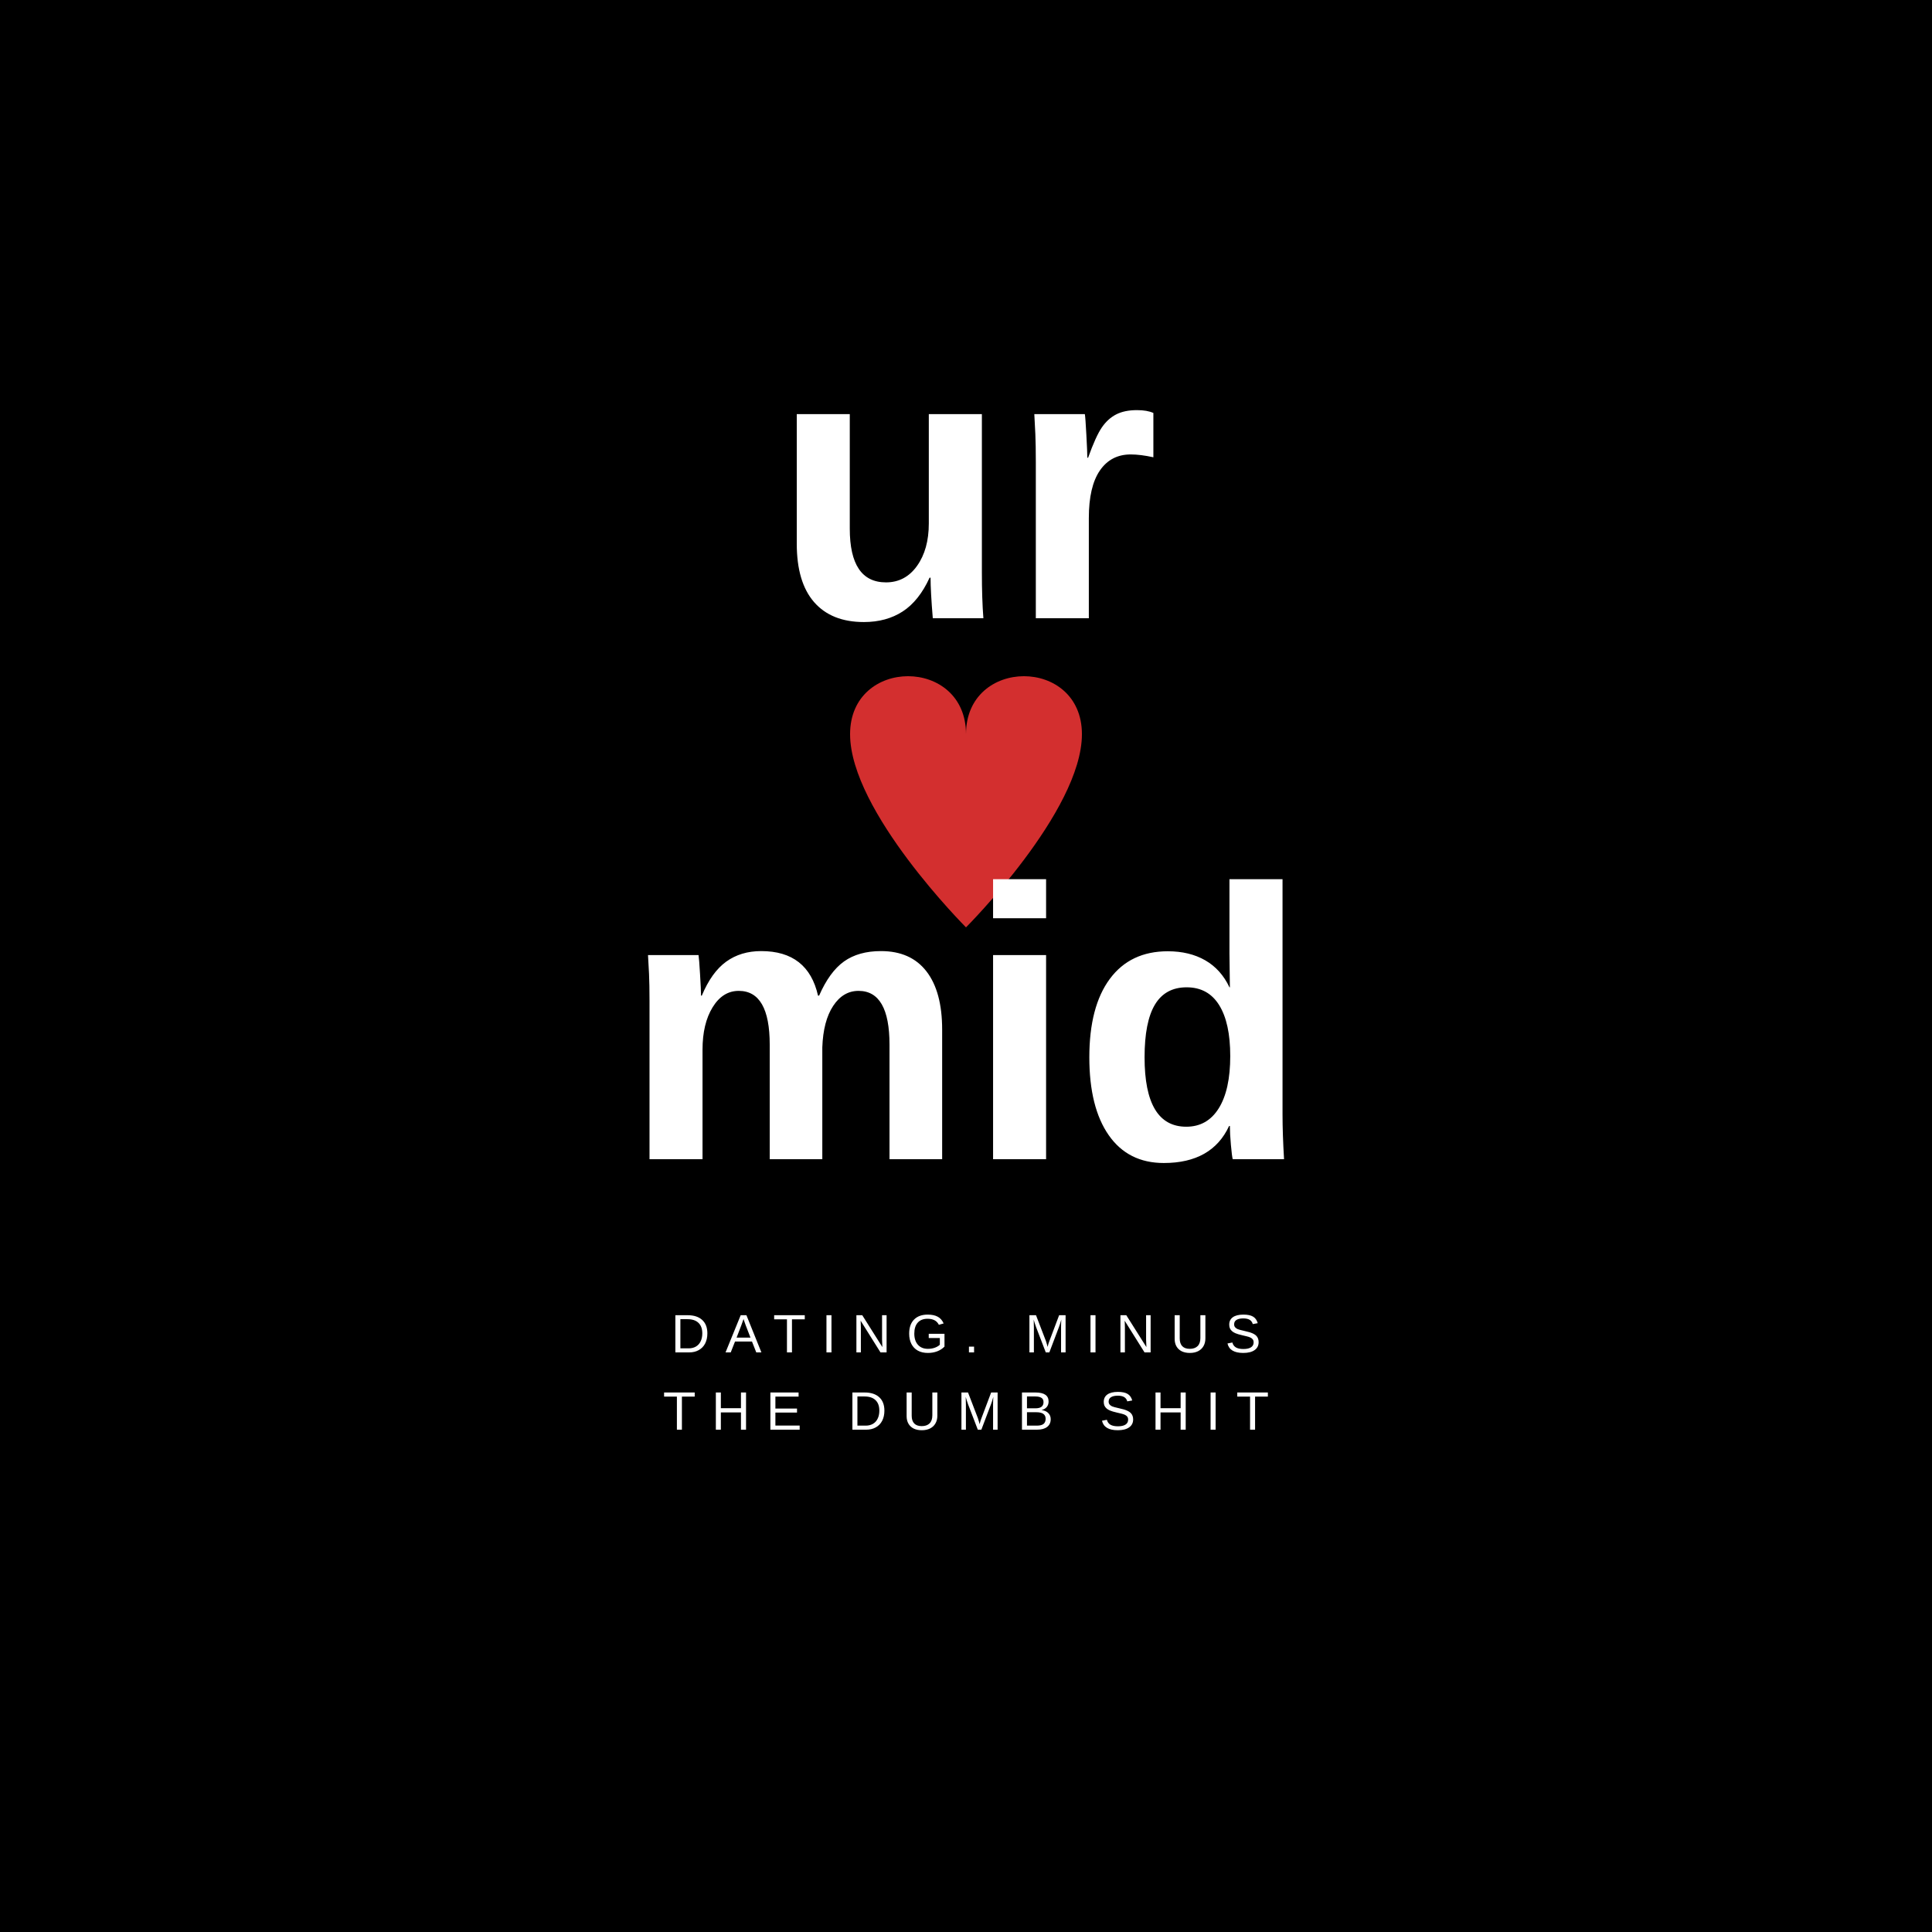
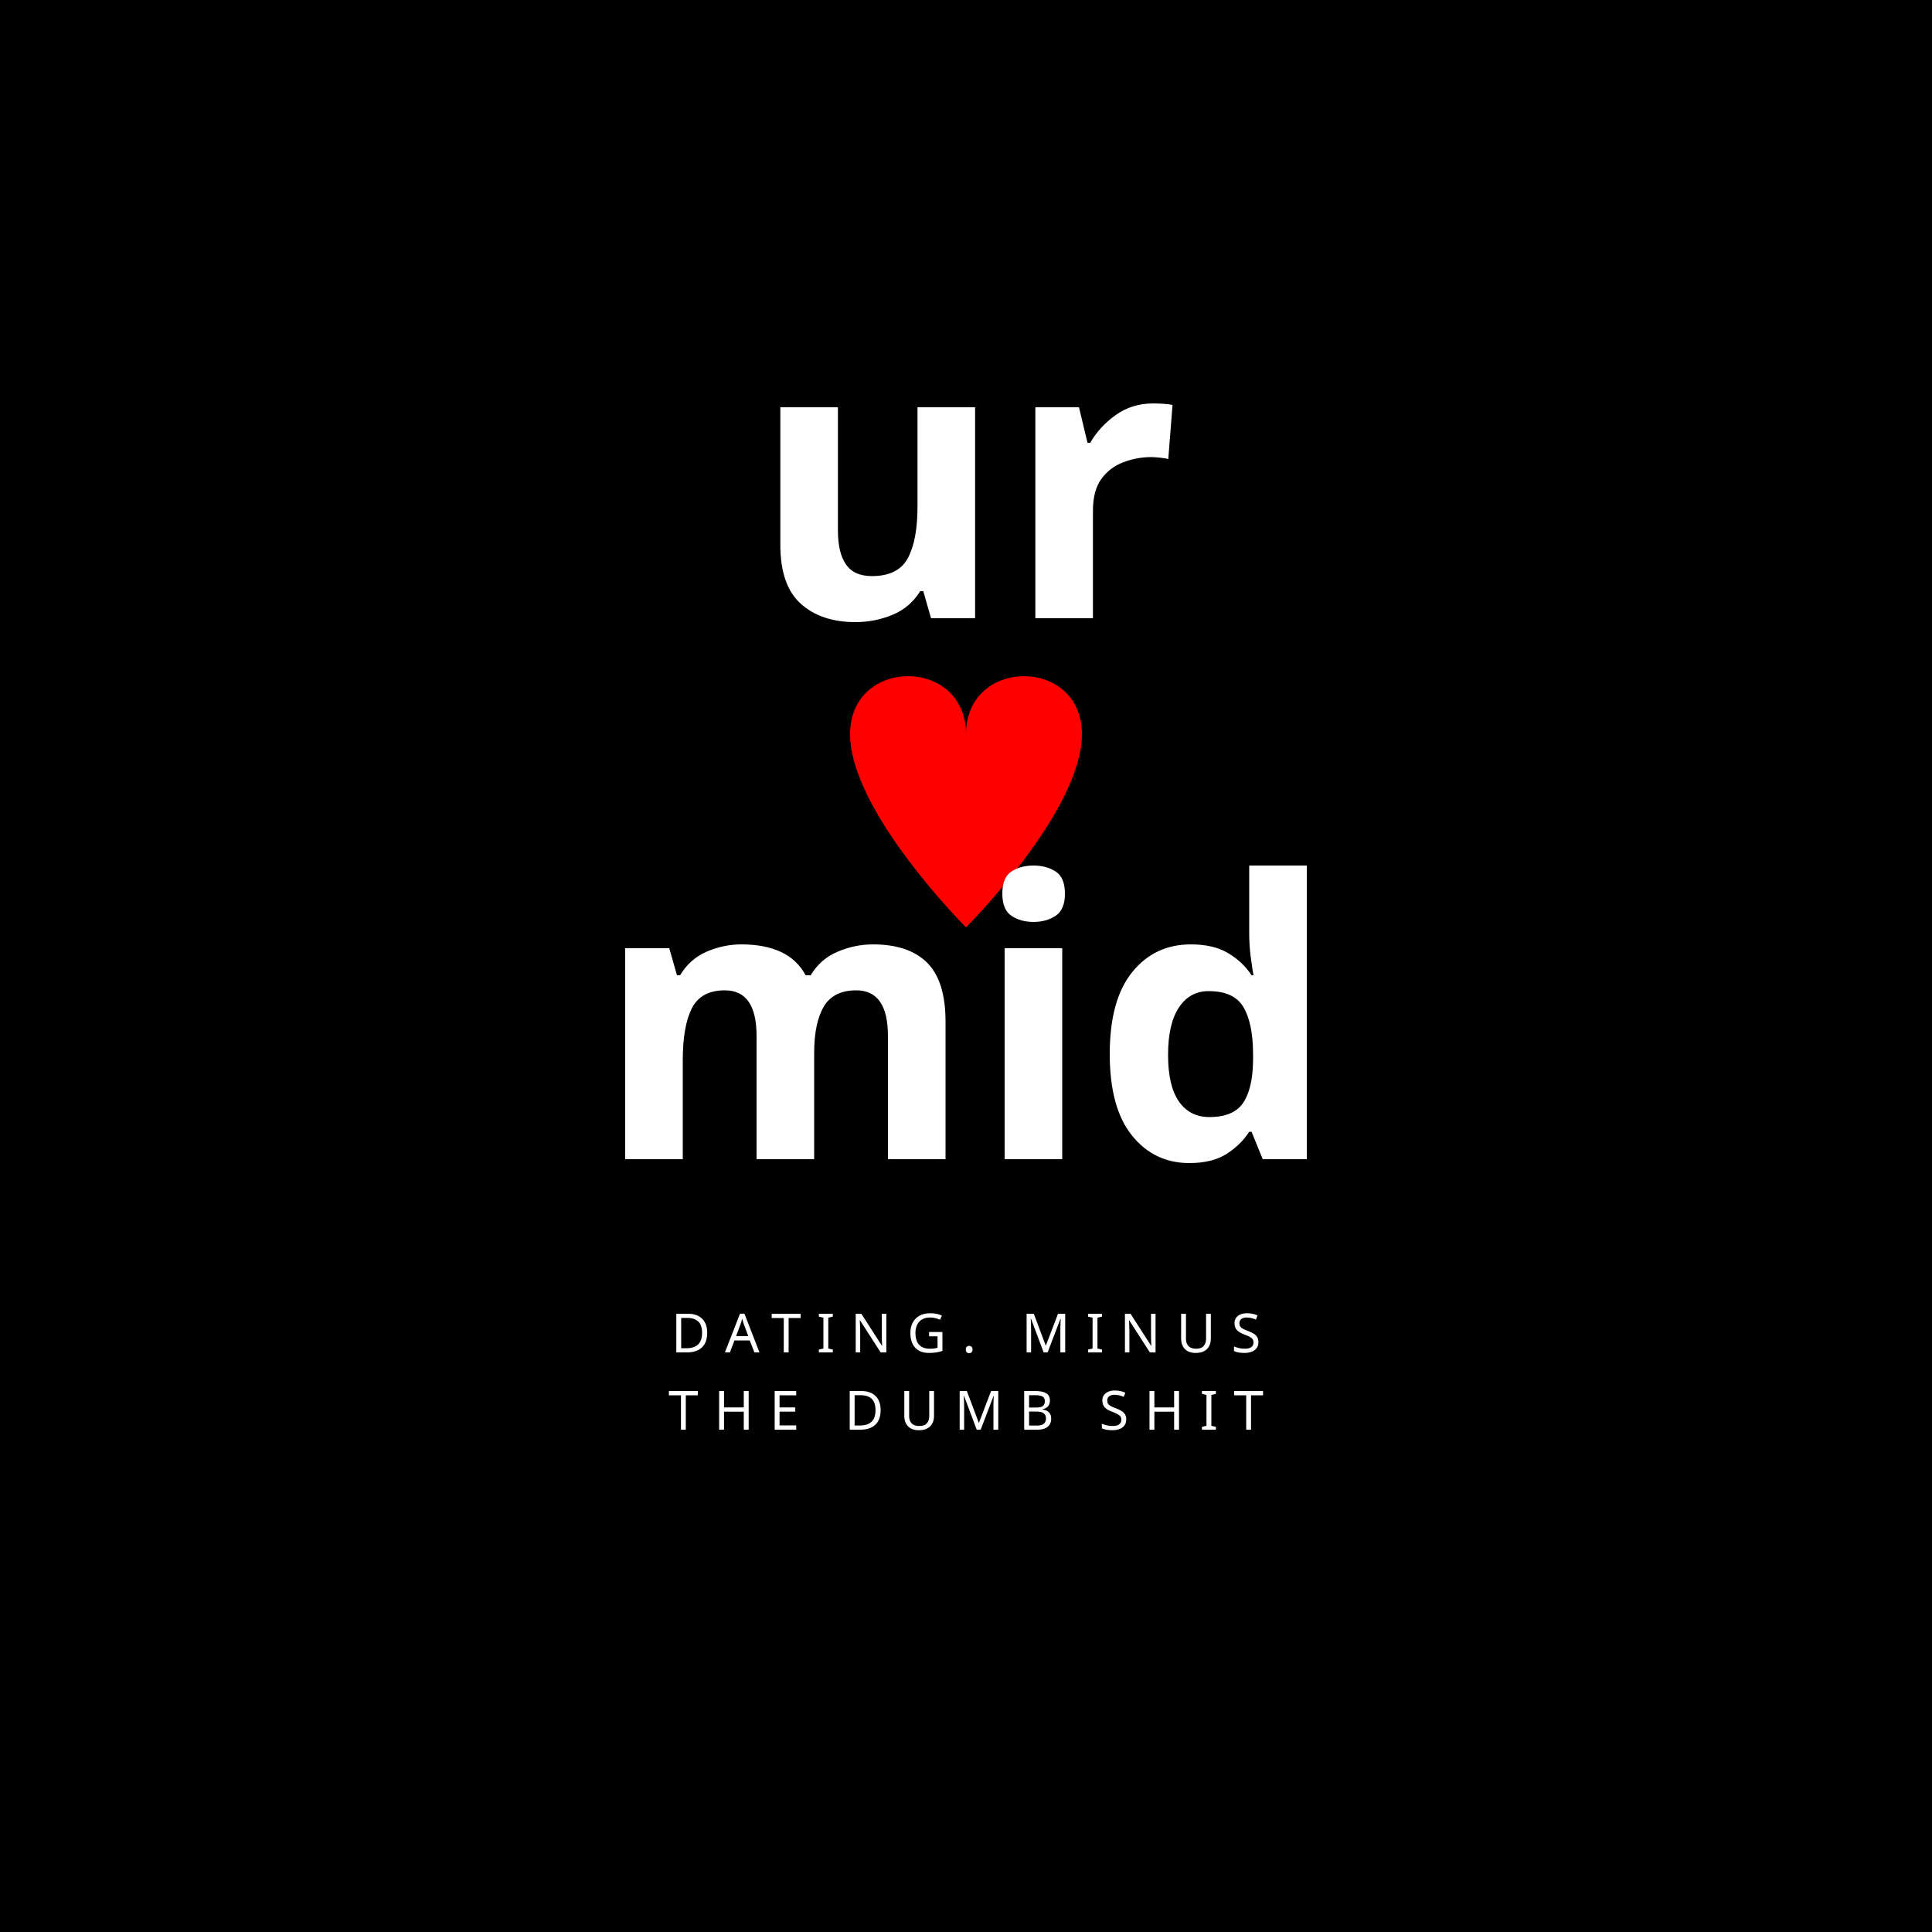
<svg xmlns="http://www.w3.org/2000/svg" width="500" height="500" viewBox="0 0 500 500">
  <rect width="100%" height="100%" fill="#000000" />
-   <text x="50%" y="160" text-anchor="middle" font-family="Arial, sans-serif" font-size="100" fill="white" font-weight="bold">ur</text>
-   <path d="M250 190            C250 170, 280 170, 280 190            C280 210, 250 240, 250 240            C250 240, 220 210, 220 190            C220 170, 250 170, 250 190            Z" fill="#D32F2F" />
-   <text x="50%" y="300" text-anchor="middle" font-family="Arial, sans-serif" font-size="100" fill="white" font-weight="bold">mid</text>
-   <text x="50%" y="350" text-anchor="middle" font-family="Arial, sans-serif" font-size="14" fill="white" letter-spacing="4">DATING. MINUS</text>
-   <text x="50%" y="370" text-anchor="middle" font-family="Arial, sans-serif" font-size="14" fill="white" letter-spacing="4">THE DUMB SHIT</text>
+   <text x="50%" y="160" text-anchor="middle" font-family="Yu Gothic Regular, sans-serif" font-size="100" fill="white" font-weight="bold">ur</text>
+   <path d="M250 190            C250 170, 280 170, 280 190            C280 210, 250 240, 250 240            C250 240, 220 210, 220 190            C220 170, 250 170, 250 190            Z" fill="#FF0000" />
+   <text x="50%" y="300" text-anchor="middle" font-family="Yu Gothic Regular, sans-serif" font-size="100" fill="white" font-weight="bold">mid</text>
+   <text x="50%" y="350" text-anchor="middle" font-family="Yu Gothic Regular, sans-serif" font-size="14" fill="white" letter-spacing="4">DATING. MINUS</text>
+   <text x="50%" y="370" text-anchor="middle" font-family="Yu Gothic Regular, sans-serif" font-size="14" fill="white" letter-spacing="4">THE DUMB SHIT</text>
</svg>
